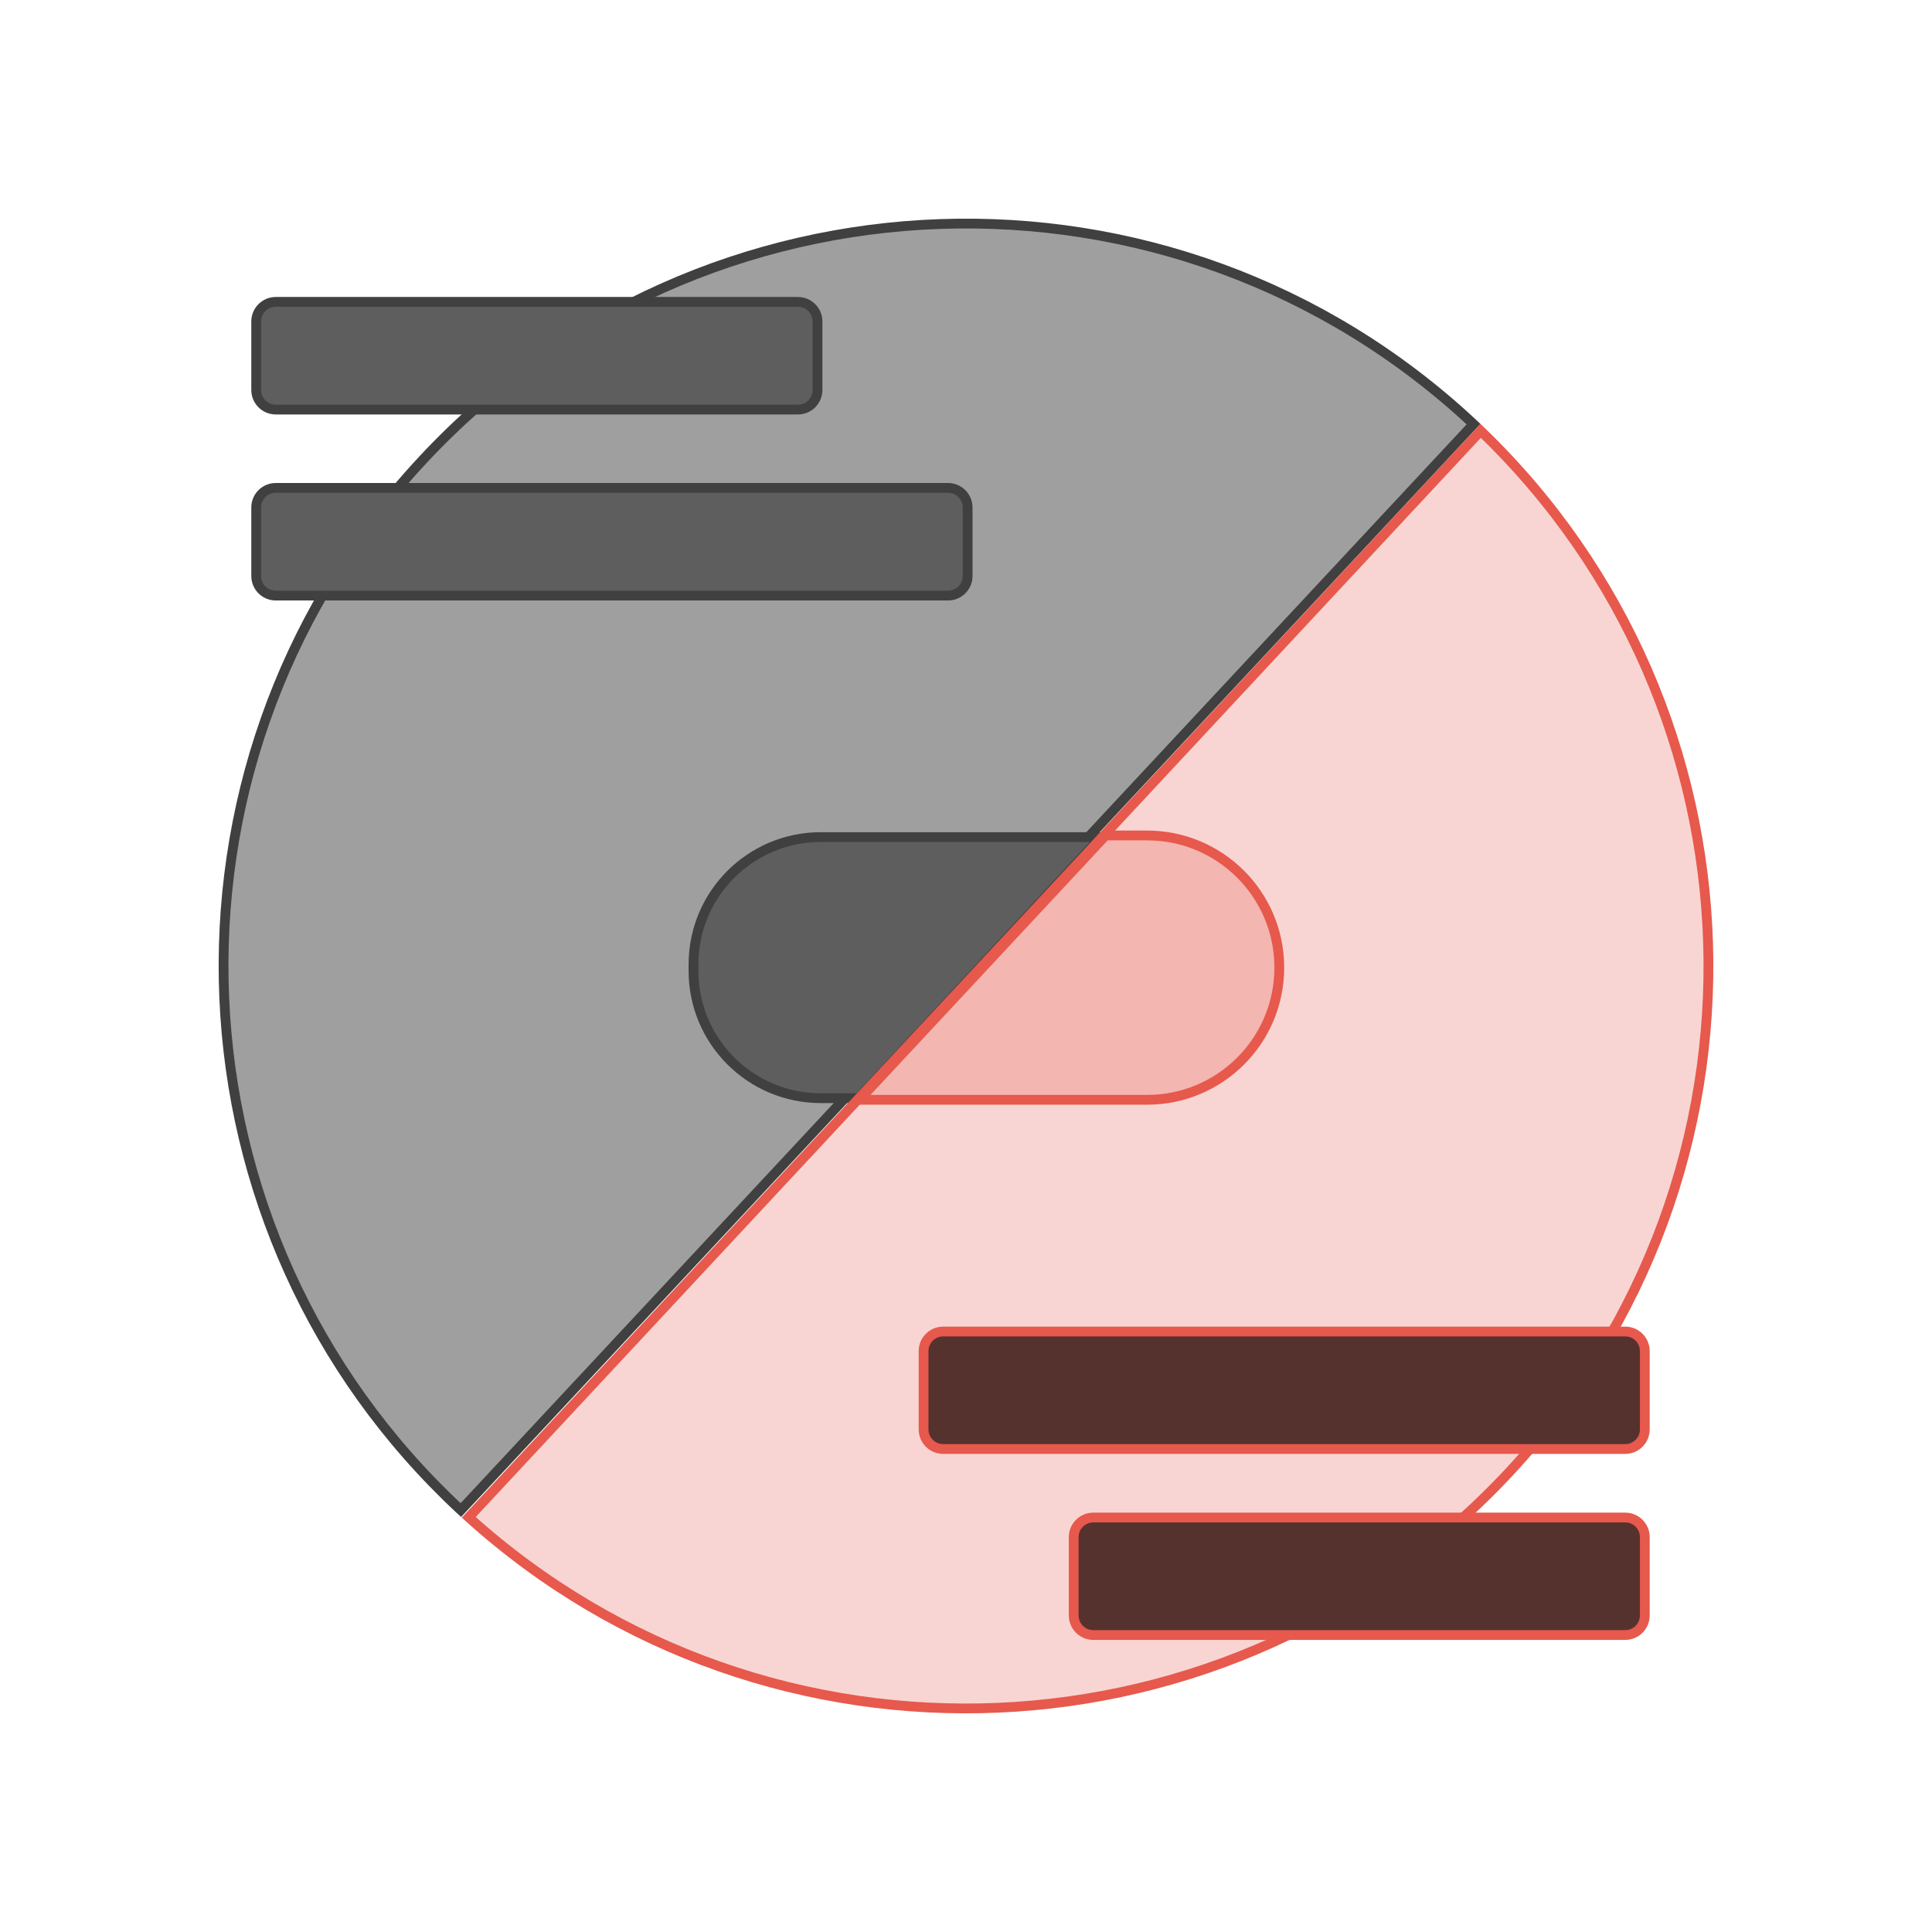
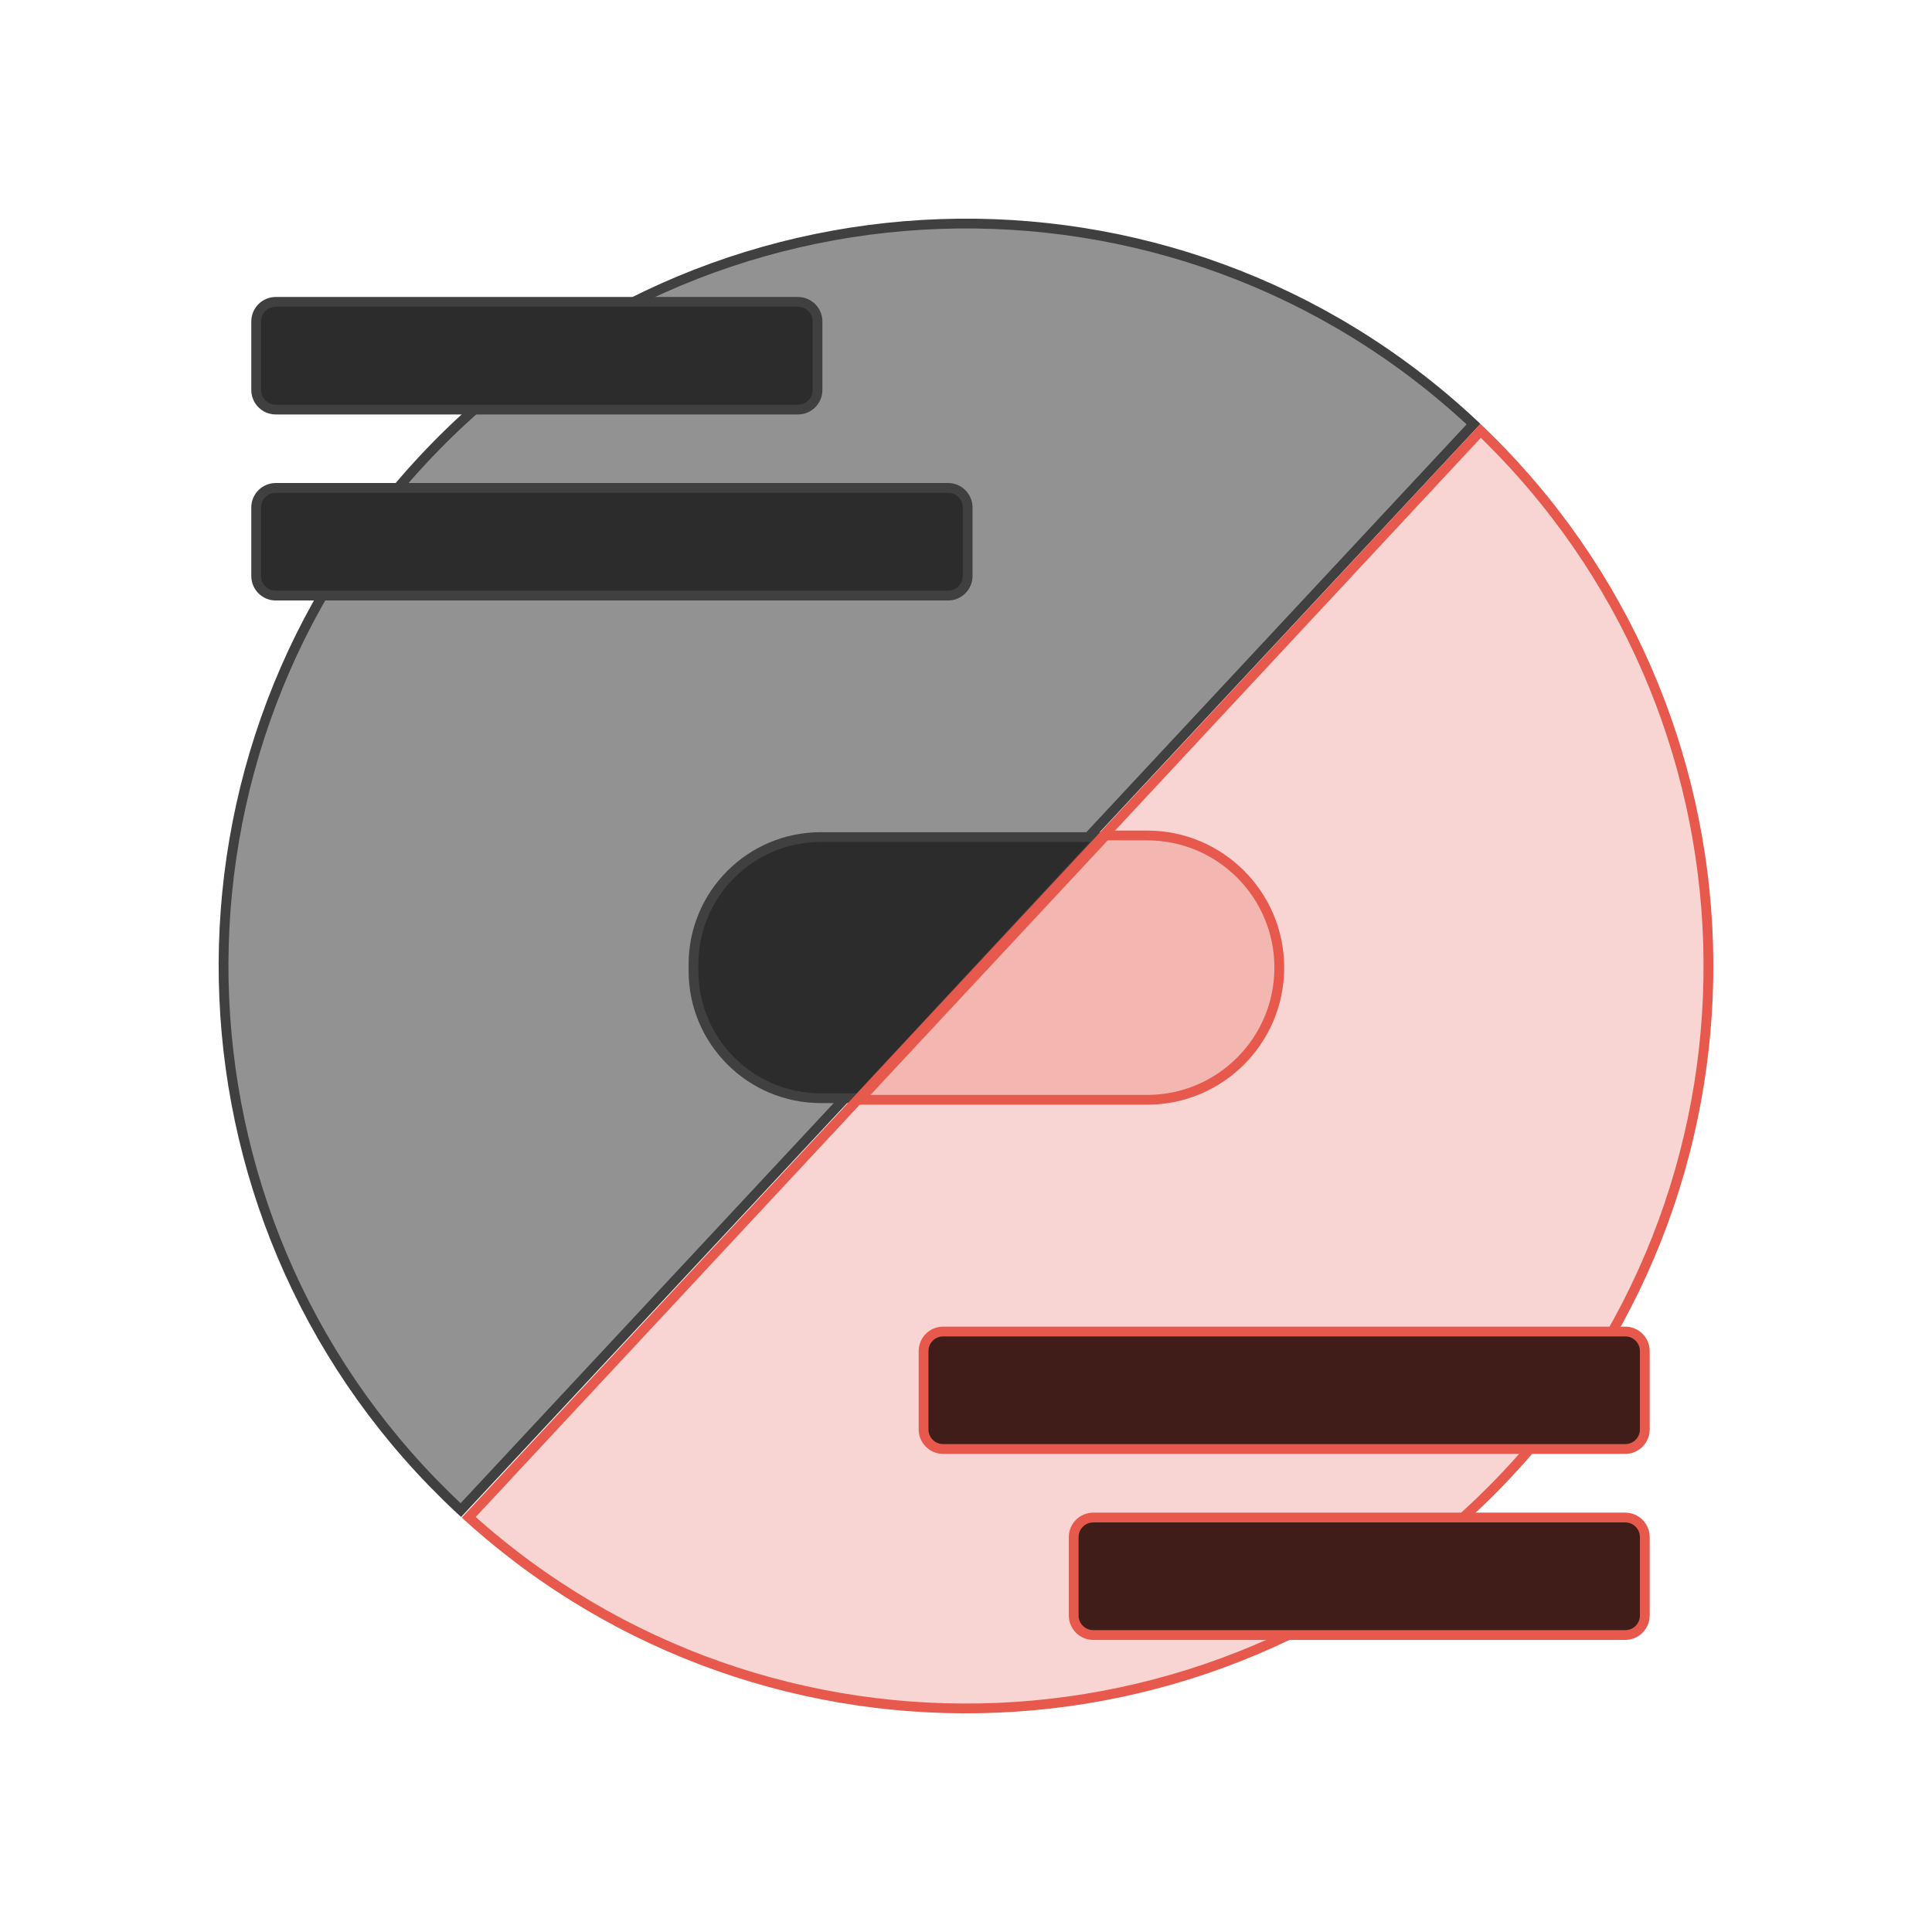
<svg xmlns="http://www.w3.org/2000/svg" height="592" viewBox="0 0 592 592" width="592">
  <g fill="none" fill-rule="evenodd" stroke-width="3">
-     <path d="m326.491-8.906c.167 0 .335 0.0.502.001l-.002 454.995-.506.004c-62.139-.002-118.459-24.916-159.516-65.3-41.127-40.452-66.94-96.427-67.947-158.431l-.031-3.775c.002-62.82 25.465-119.693 66.633-160.861 41.169-41.169 98.044-66.633 160.867-66.633z" fill="#404040" fill-opacity=".5" stroke="#404040" transform="matrix(.7313537 .6819984 -.6819984 .7313537 206.3003 -86.53587)" />
-     <path d="m337.358 256.5-74.262 80h-11.596c-10.77 0-20.52-4.365-27.577-11.423-7.058-7.058-11.423-16.808-11.423-27.577v-2c0-10.77 4.365-20.52 11.423-27.577 7.058-7.058 16.808-11.423 27.577-11.423z" fill="#5e5e5e" stroke="#404040" />
+     <path d="m326.491-8.906c.167 0 .335 0.0.502.001l-.002 454.995-.506.004c-62.139-.002-118.459-24.916-159.516-65.3-41.127-40.452-66.94-96.427-67.947-158.431l-.031-3.775c.002-62.82 25.465-119.693 66.633-160.861 41.169-41.169 98.044-66.633 160.867-66.633z" fill="#262626" fill-opacity=".5" stroke="#404040" transform="matrix(.7313537 .6819984 -.6819984 .7313537 206.3003 -86.53587)" />
+     <path d="m337.358 256.5-74.262 80h-11.596c-10.77 0-20.52-4.365-27.577-11.423-7.058-7.058-11.423-16.808-11.423-27.577v-2c0-10.77 4.365-20.52 11.423-27.577 7.058-7.058 16.808-11.423 27.577-11.423z" fill="#2c2c2c" stroke="#404040" />
    <path d="m268.739 146.614c61.791.932 117.61 26.5 158.071 67.316 40.754 41.112 65.927 97.695 65.927 160.157 0 62.141-24.915 118.464-65.3 159.522-40.452 41.127-96.427 66.94-158.431 67.947z" fill="#e6594c" fill-opacity=".25" stroke="#e6594c" transform="matrix(.7313537 .6819984 -.6819984 .7313537 357.1451 -158.4816)" />
-     <rect fill="#5e5e5e" height="33" rx="6" stroke="#404040" width="172" x="78.5" y="92.5" />
-     <rect fill="#56322f" height="36" rx="6" stroke="#e6594c" width="175" x="329" y="465" />
-     <rect fill="#5e5e5e" height="33" rx="6" stroke="#404040" width="218" x="78.5" y="149.5" />
+     <rect fill="#2c2c2c" height="33" rx="6" stroke="#404040" width="172" x="78.5" y="92.5" />
+     <rect fill="#411d1a" height="36" rx="6" stroke="#e6594c" width="175" x="329" y="465" />
+     <rect fill="#2c2c2c" height="33" rx="6" stroke="#404040" width="218" x="78.5" y="149.5" />
    <g stroke="#e6594c">
-       <rect fill="#56322f" height="36" rx="6" width="221" x="283" y="408" />
+       <rect fill="#411d1a" height="36" rx="6" width="221" x="283" y="408" />
      <path d="m351.5 256c22.368 0 40.5 18.132 40.5 40.5s-18.132 40.5-40.5 40.5h-88.212l75.482-81z" fill="#e6594c" fill-opacity=".25" />
    </g>
  </g>
</svg>
